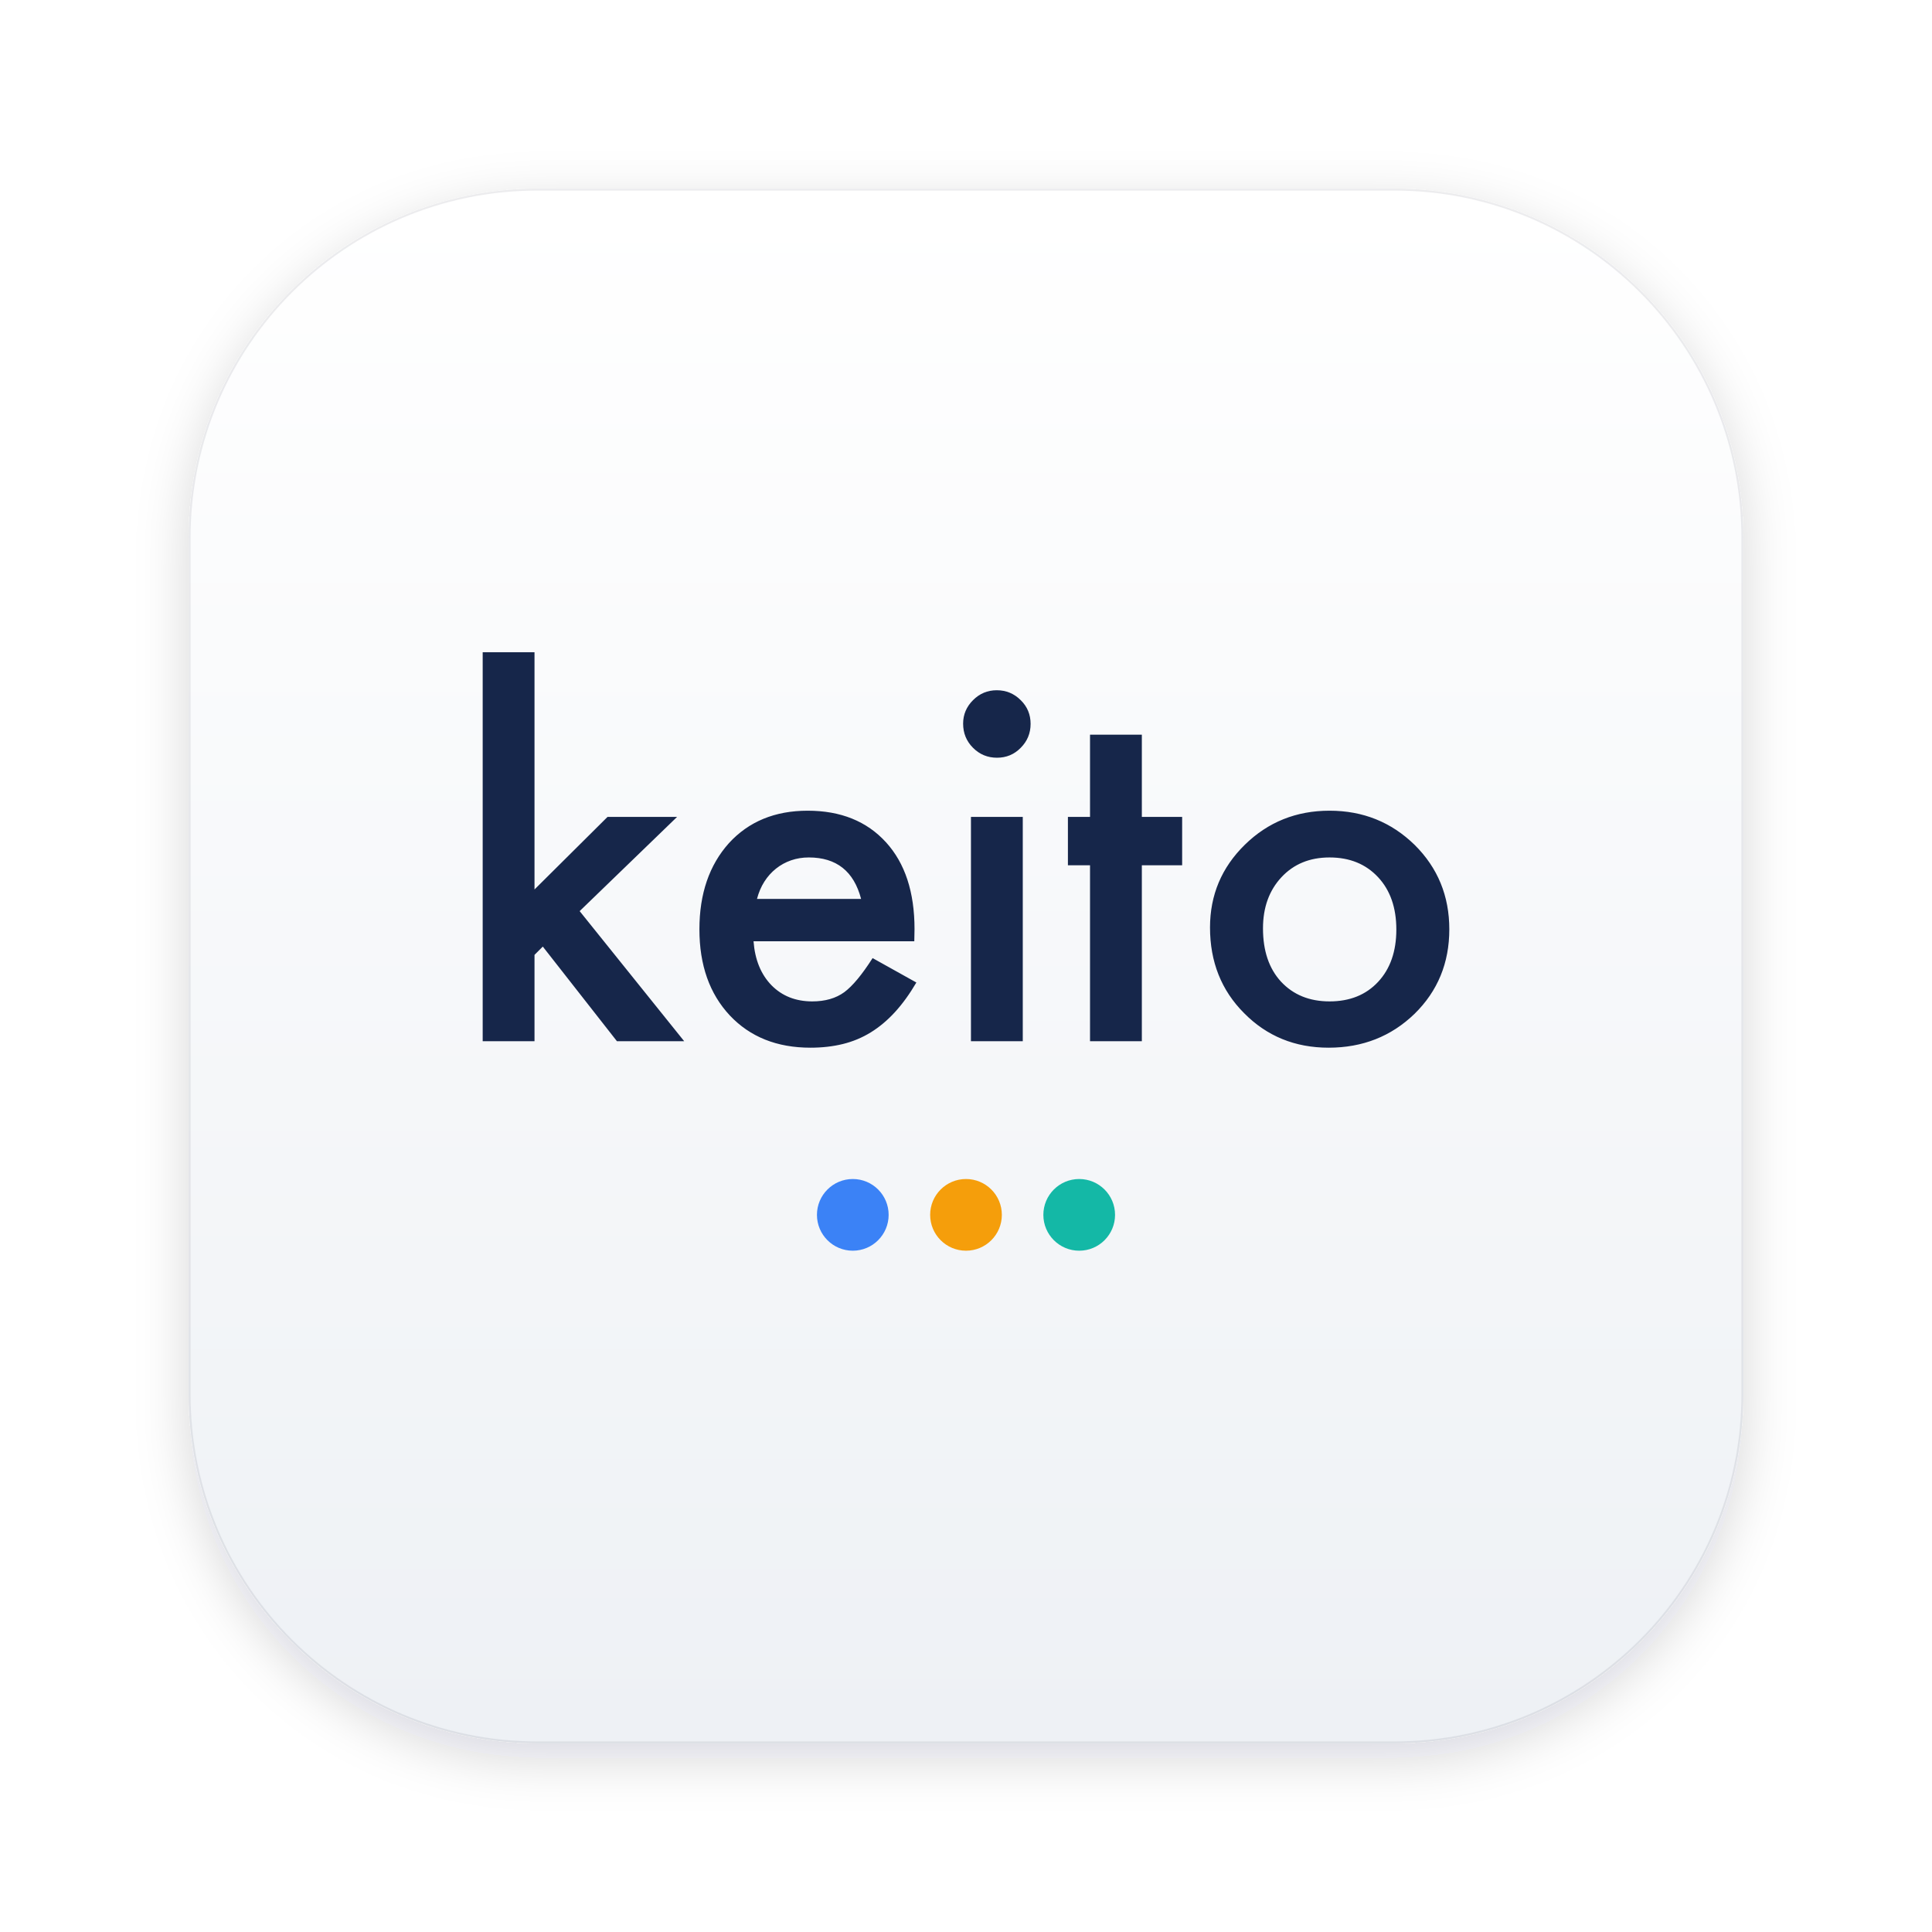
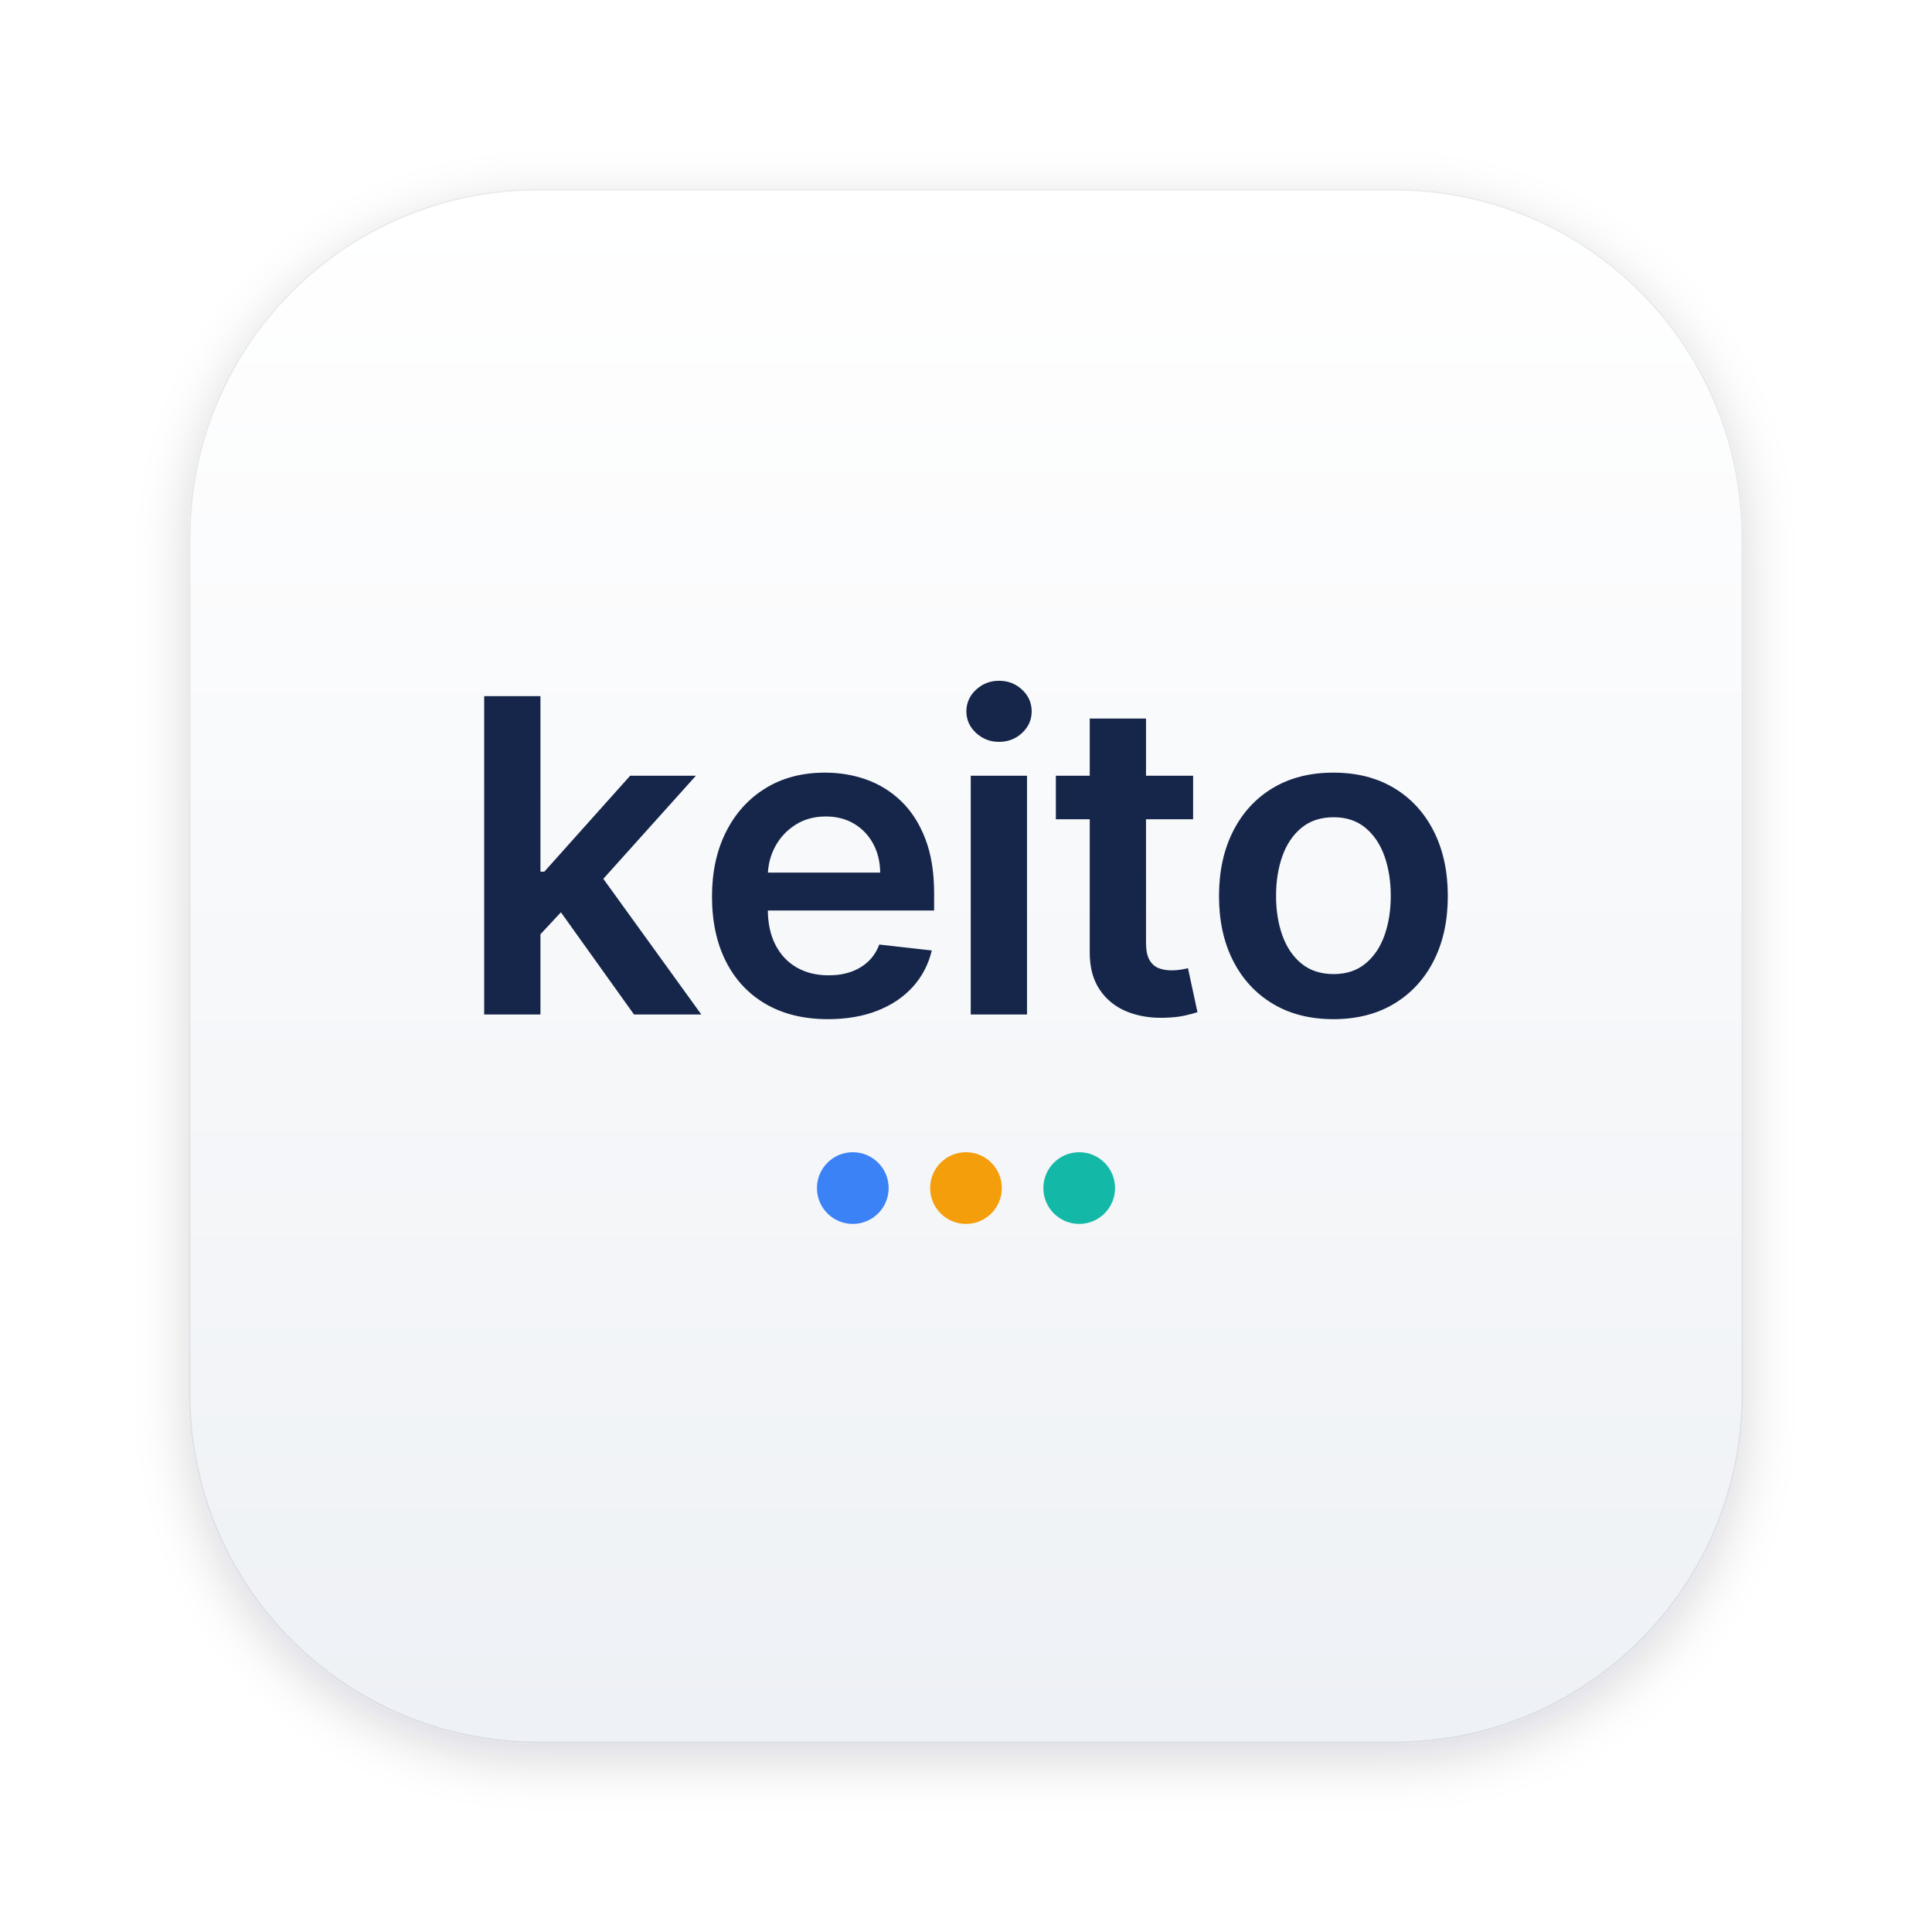
<svg xmlns="http://www.w3.org/2000/svg" viewBox="0 0 1024 1024">
  <defs>
    <linearGradient id="bg" x1="0" y1="0" x2="0" y2="1">
      <stop offset="0" stop-color="#ffffff" />
      <stop offset="1" stop-color="#eef1f5" />
    </linearGradient>
    <filter id="shadow" x="-10%" y="-10%" width="120%" height="130%">
      <feDropShadow dx="0" dy="8" stdDeviation="14" flood-color="#0f172a" flood-opacity="0.16" />
    </filter>
  </defs>
  <rect x="100" y="100" width="824" height="824" rx="185" fill="url(#bg)" filter="url(#shadow)" />
  <rect x="100.5" y="100.5" width="823" height="823" rx="184.5" fill="none" stroke="#0f172a" stroke-opacity="0.08" />
-   <path fill="#16264a" d="M283.301 345.703V471.435L321.998 432.983H358.863L307.227 482.91L362.647 551.879H327.002L287.696 501.708L283.301 506.103V551.879H255.835V345.703ZM484.595 498.901H399.39Q400.489 513.549 408.912 522.216Q417.334 530.761 430.518 530.761Q440.772 530.761 447.486 525.878Q454.078 520.996 462.5 507.812L485.694 520.751Q480.323 529.907 474.341 536.438Q468.36 542.968 461.524 547.18Q454.688 551.391 446.753 553.344Q438.819 555.297 429.542 555.297Q402.93 555.297 386.817 538.208Q370.704 520.996 370.704 492.553Q370.704 464.355 386.329 446.899Q402.076 429.687 428.077 429.687Q454.322 429.687 469.581 446.411Q484.717 463.012 484.717 492.431ZM456.397 476.44Q450.66 454.467 428.687 454.467Q423.682 454.467 419.288 455.993Q414.893 457.519 411.292 460.388Q407.691 463.256 405.127 467.285Q402.564 471.313 401.221 476.44ZM542.09 432.983V551.879H514.625V432.983ZM510.474 383.544Q510.474 376.342 515.723 371.093Q520.972 365.844 528.296 365.844Q535.743 365.844 540.992 371.093Q546.241 376.22 546.241 383.667Q546.241 391.113 540.992 396.362Q535.865 401.611 528.418 401.611Q520.972 401.611 515.723 396.362Q510.474 391.113 510.474 383.544ZM605.201 458.618V551.879H577.735V458.618H566.016V432.983H577.735V389.404H605.201V432.983H626.563V458.618ZM641.333 491.577Q641.333 465.82 659.766 447.753Q678.199 429.687 704.688 429.687Q731.299 429.687 749.854 447.875Q768.165 466.064 768.165 492.553Q768.165 519.287 749.732 537.353Q731.177 555.297 704.2 555.297Q677.466 555.297 659.4 536.987Q641.333 518.92 641.333 491.577ZM669.41 492.065Q669.41 509.887 678.931 520.263Q688.697 530.761 704.688 530.761Q720.801 530.761 730.445 520.385Q740.088 510.009 740.088 492.675Q740.088 475.341 730.445 464.965Q720.679 454.467 704.688 454.467Q688.941 454.467 679.175 464.965Q669.41 475.463 669.41 492.065Z" />
-   <circle cx="452" cy="643.9" r="19" fill="#3b82f6" />
-   <circle cx="512" cy="643.9" r="19" fill="#f59e0b" />
-   <circle cx="572" cy="643.9" r="19" fill="#14b8a6" />
+   <path fill="#16264a" d="M283.814 497.996 283.732 461.993H288.511L333.988 411.161H368.837L312.897 473.445H306.718ZM256.627 537.706V368.979H286.451V537.706ZM336.047 537.706 294.854 480.118 314.957 459.109 371.721 537.706ZM438.833 540.178Q419.801 540.178 406.002 532.227Q392.202 524.277 384.787 509.653Q377.372 495.03 377.372 475.175Q377.372 455.649 384.828 440.861Q392.284 426.072 405.713 417.793Q419.142 409.513 437.267 409.513Q448.966 409.513 459.388 413.261Q469.81 417.01 477.843 424.837Q485.875 432.663 490.489 444.733Q495.103 456.803 495.103 473.445V482.589H391.378V462.487H466.514Q466.432 453.919 462.807 447.205Q459.182 440.49 452.715 436.618Q446.247 432.746 437.679 432.746Q428.534 432.746 421.614 437.153Q414.693 441.561 410.863 448.688Q407.032 455.814 406.949 464.3V481.848Q406.949 492.888 410.986 500.756Q415.023 508.624 422.273 512.784Q429.523 516.945 439.245 516.945Q445.753 516.945 451.026 515.091Q456.299 513.237 460.171 509.612Q464.043 505.987 466.02 500.632L493.867 503.763Q491.23 514.803 483.857 523.0Q476.483 531.197 465.032 535.688Q453.58 540.178 438.833 540.178ZM514.513 537.706V411.161H544.337V537.706ZM529.507 393.2Q522.422 393.2 517.314 388.463Q512.206 383.726 512.206 377.053Q512.206 370.297 517.314 365.56Q522.422 360.822 529.507 360.822Q536.675 360.822 541.741 365.56Q546.808 370.297 546.808 377.053Q546.808 383.726 541.741 388.463Q536.675 393.2 529.507 393.2ZM632.375 411.161V434.229H559.628V411.161ZM577.588 380.842H607.412V499.643Q607.412 505.658 609.265 508.83Q611.119 512.001 614.167 513.155Q617.216 514.308 620.923 514.308Q623.724 514.308 626.072 513.896Q628.42 513.484 629.656 513.155L634.682 536.47Q632.292 537.294 627.885 538.283Q623.477 539.271 617.133 539.436Q605.929 539.766 596.949 536.017Q587.968 532.268 582.737 524.359Q577.505 516.45 577.588 504.587ZM706.737 540.178Q688.2 540.178 674.606 532.021Q661.012 523.865 653.556 509.2Q646.1 494.536 646.1 474.928Q646.1 455.32 653.556 440.572Q661.012 425.825 674.606 417.669Q688.2 409.513 706.737 409.513Q725.274 409.513 738.867 417.669Q752.461 425.825 759.917 440.572Q767.373 455.32 767.373 474.928Q767.373 494.536 759.917 509.2Q752.461 523.865 738.867 532.021Q725.274 540.178 706.737 540.178ZM706.901 516.286Q716.953 516.286 723.708 510.724Q730.464 505.163 733.801 495.771Q737.137 486.379 737.137 474.845Q737.137 463.229 733.801 453.795Q730.464 444.362 723.708 438.76Q716.953 433.158 706.901 433.158Q696.603 433.158 689.806 438.76Q683.009 444.362 679.673 453.795Q676.336 463.229 676.336 474.845Q676.336 486.379 679.673 495.771Q683.009 505.163 689.806 510.724Q696.603 516.286 706.901 516.286Z" />
+   <circle cx="452" cy="629.7" r="19" fill="#3b82f6" />
+   <circle cx="512" cy="629.7" r="19" fill="#f59e0b" />
+   <circle cx="572" cy="629.7" r="19" fill="#14b8a6" />
</svg>
